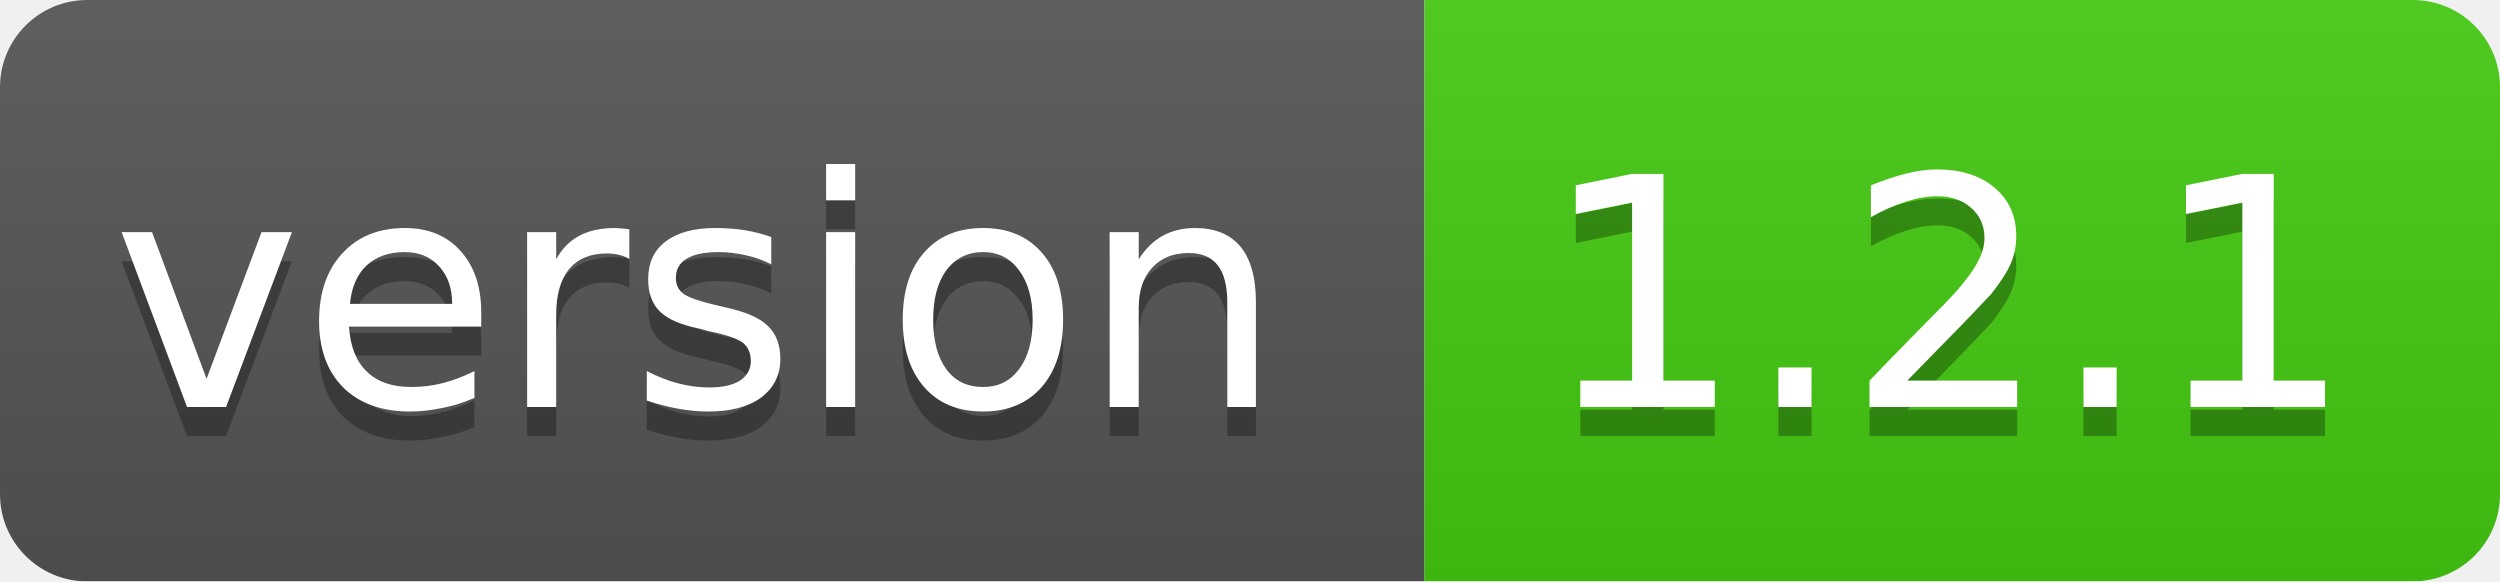
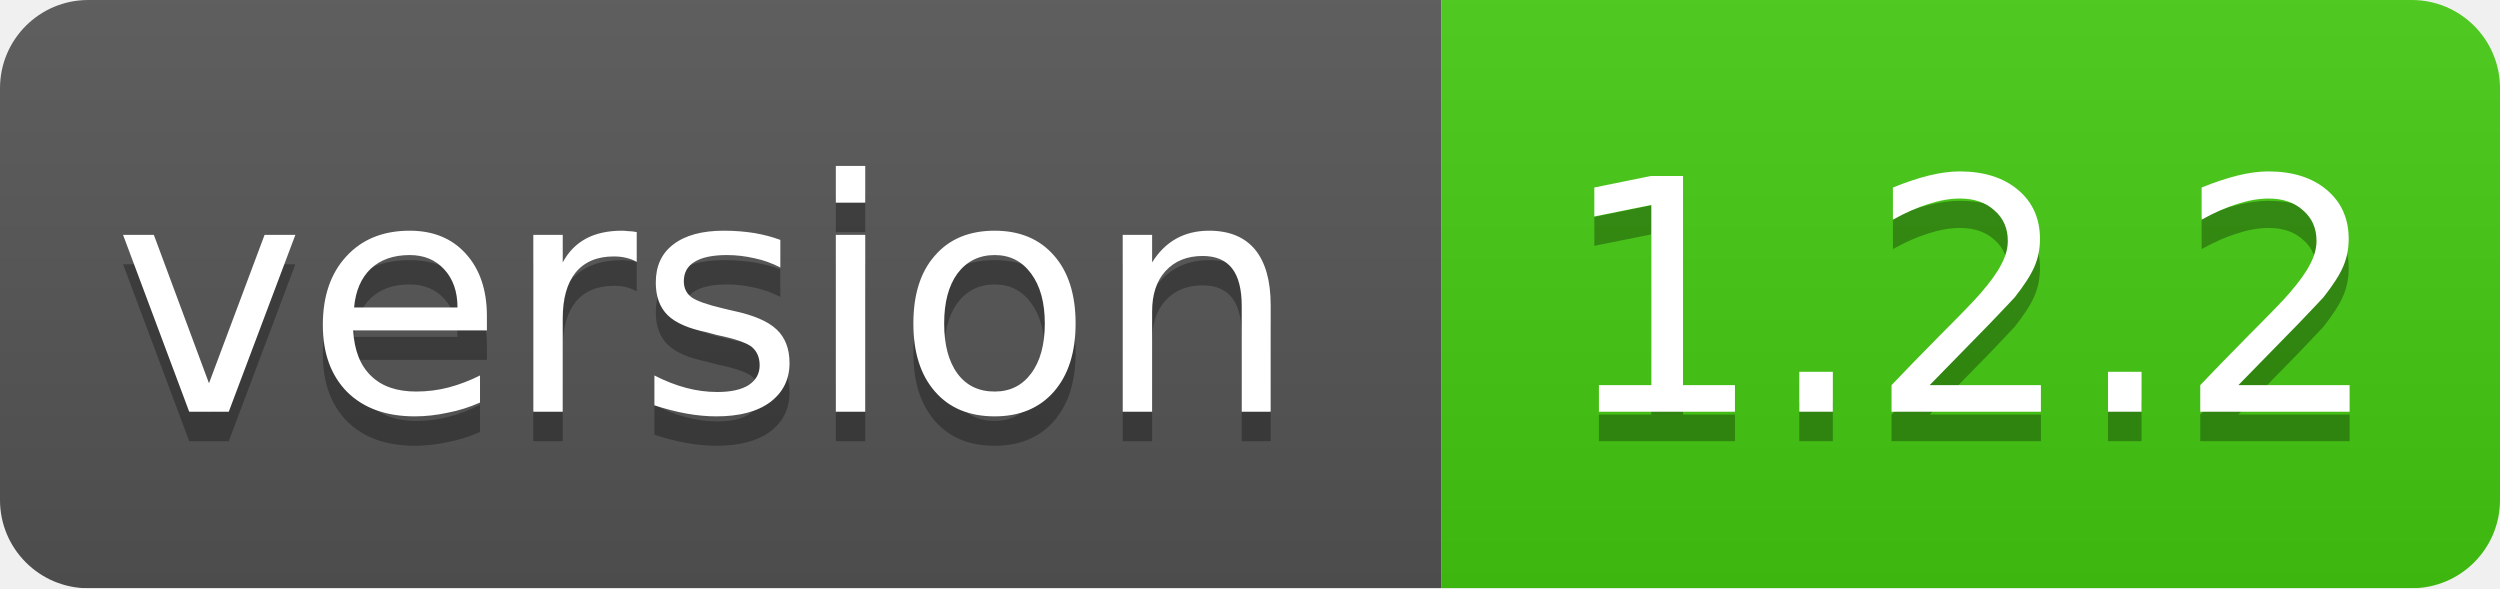
- <svg xmlns="http://www.w3.org/2000/svg" width="86" height="20">
+ <svg xmlns="http://www.w3.org/2000/svg" width="85" height="20">
  <linearGradient id="smooth" x2="0" y2="100%">
    <stop offset="0" stop-color="#bbb" stop-opacity=".1" />
    <stop offset="1" stop-opacity=".1" />
  </linearGradient>
  <mask id="round">
-     <rect width="86" height="20" rx="3" fill="#fff" />
+     <rect width="85" height="20" rx="3" fill="#fff" />
  </mask>
  <g mask="url(#round)">
    <rect width="49" height="20" fill="#555" />
-     <rect x="49" width="37" height="20" fill="#44cc11" />
-     <rect width="86" height="20" fill="url(#smooth)" />
+     <rect x="49" width="36" height="20" fill="#44cc11" />
+     <rect width="85" height="20" fill="url(#smooth)" />
  </g>
  <g fill="#fff" text-anchor="middle" font-family="DejaVu Sans,Verdana,Geneva,sans-serif" font-size="11">
    <text x="24" y="15" fill="#010101" fill-opacity=".3">version</text>
    <text x="24" y="14">version</text>
-     <text x="67" y="15" fill="#010101" fill-opacity=".3">1.2.1</text>
-     <text x="67" y="14">1.2.1</text>
+     <text x="67" y="15" fill="#010101" fill-opacity=".3">1.2.2</text>
+     <text x="67" y="14">1.2.2</text>
  </g>
</svg>
